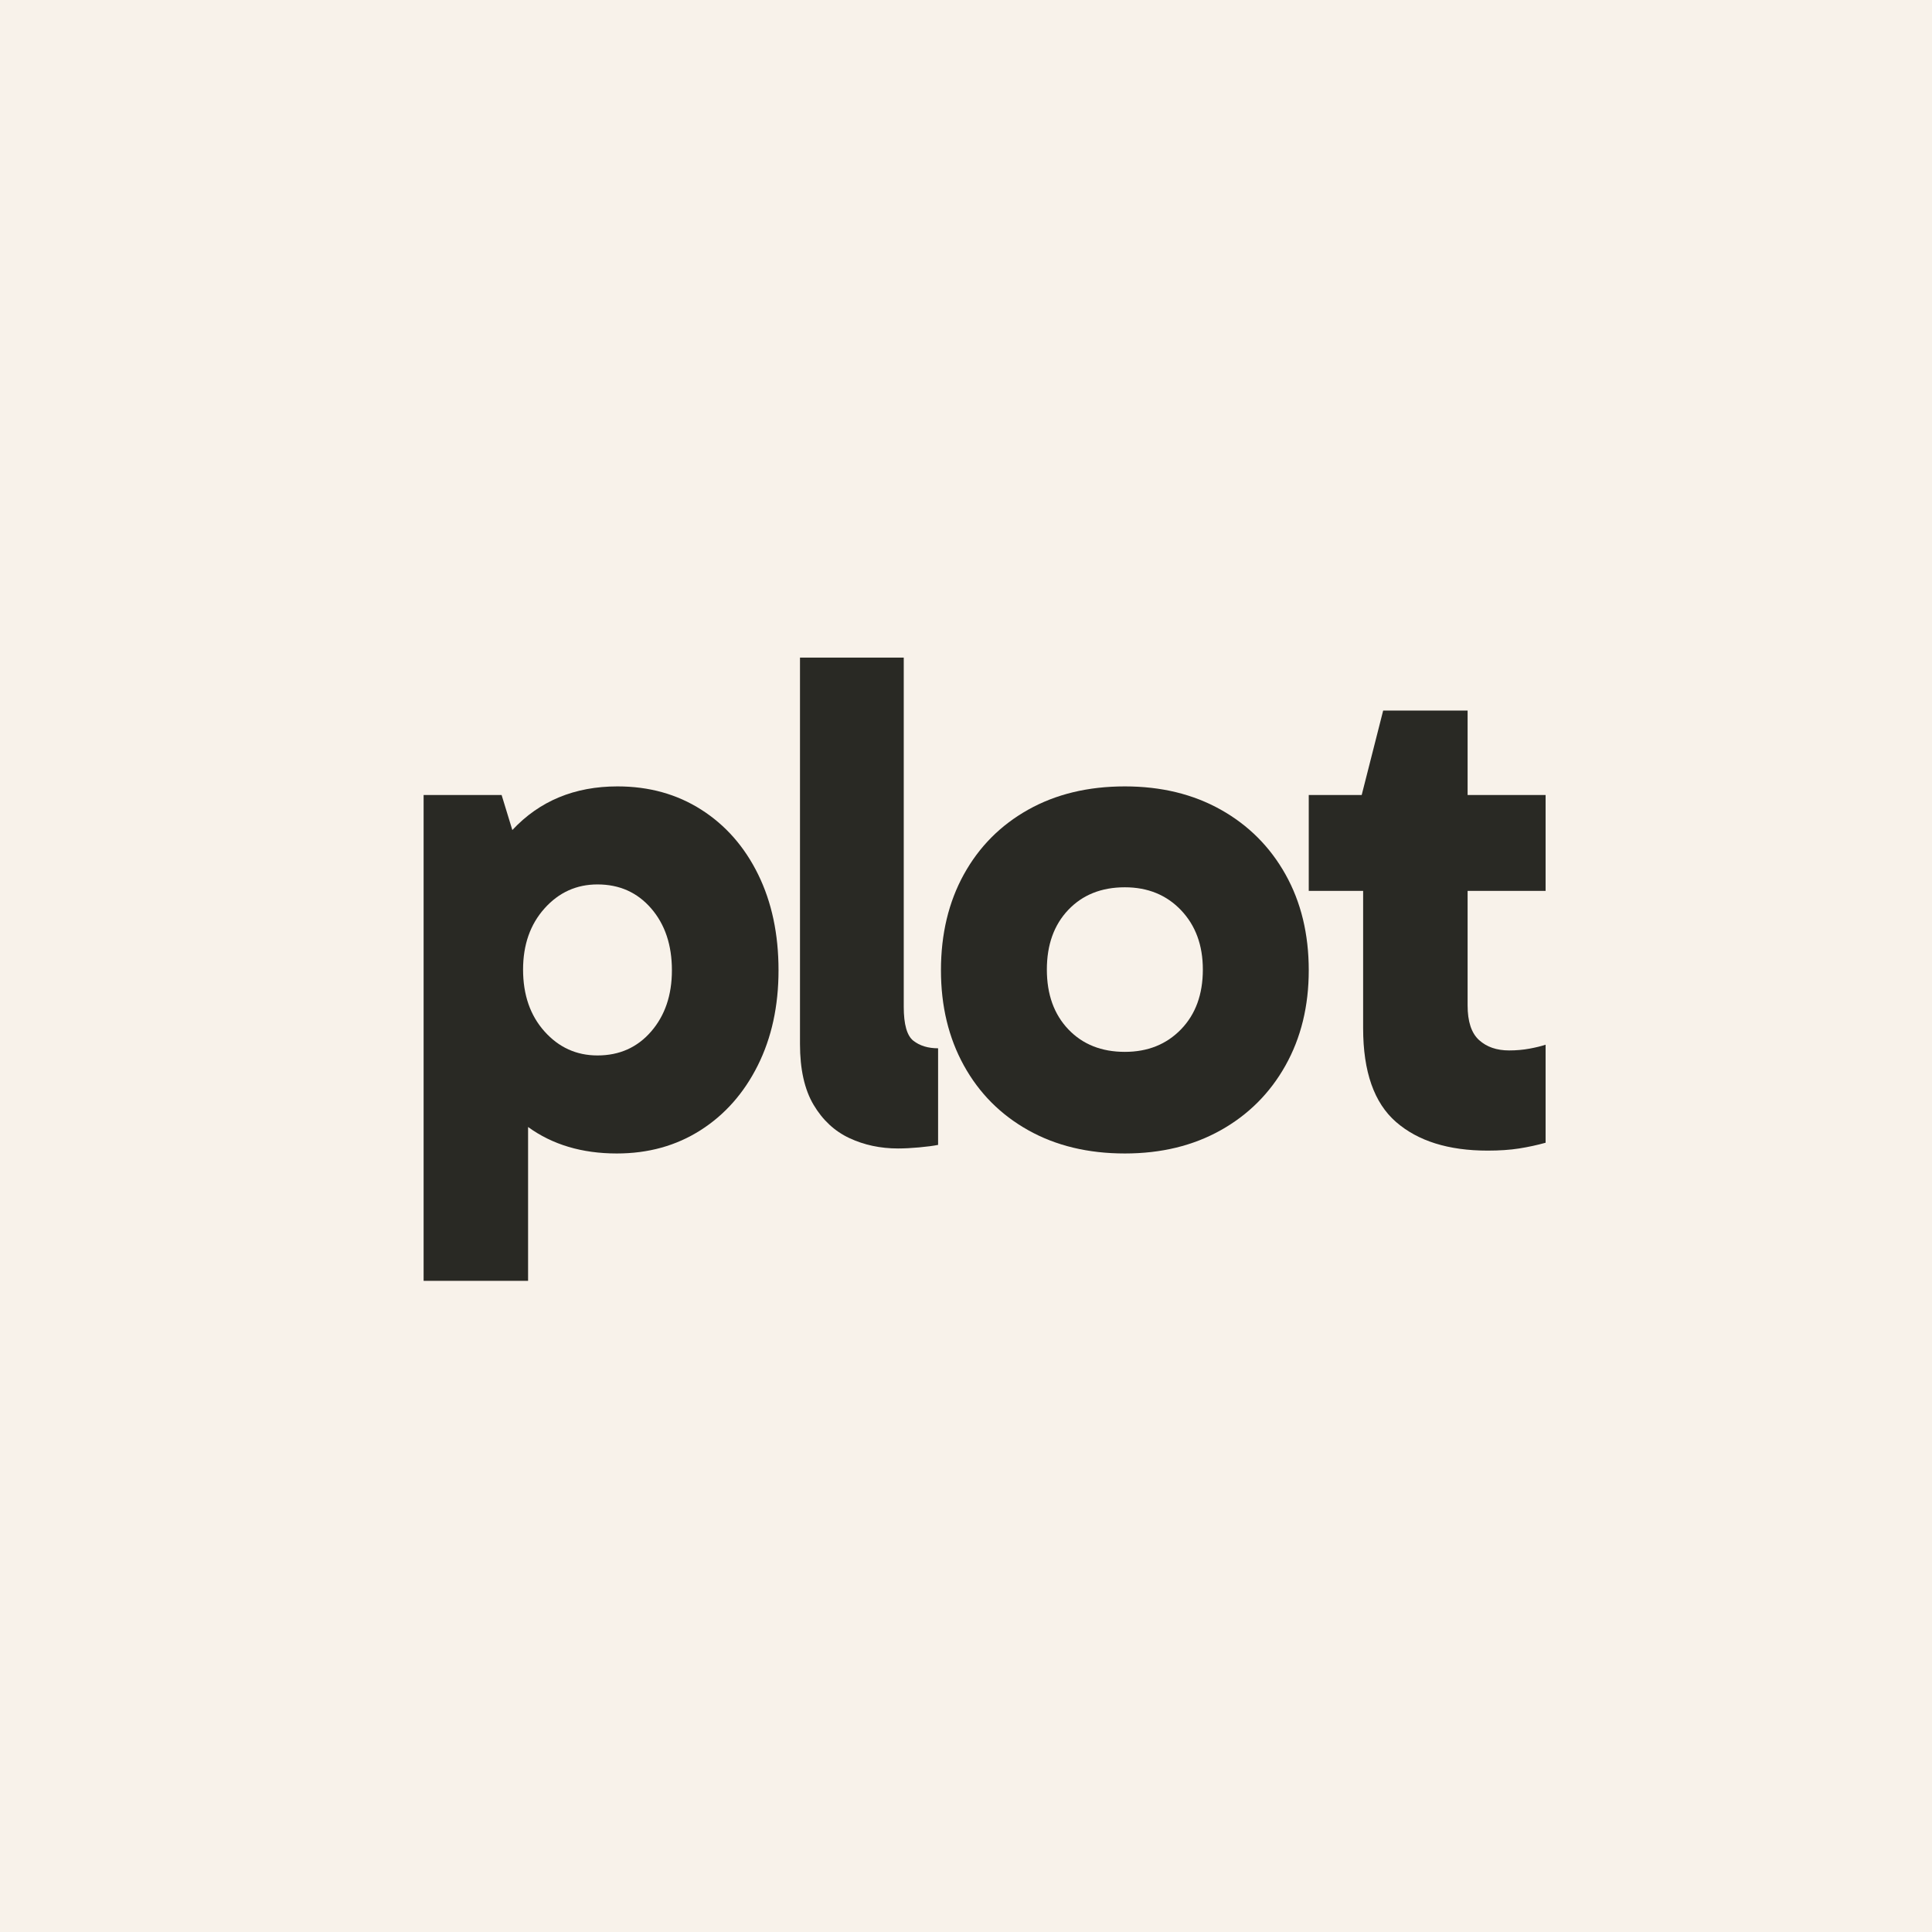
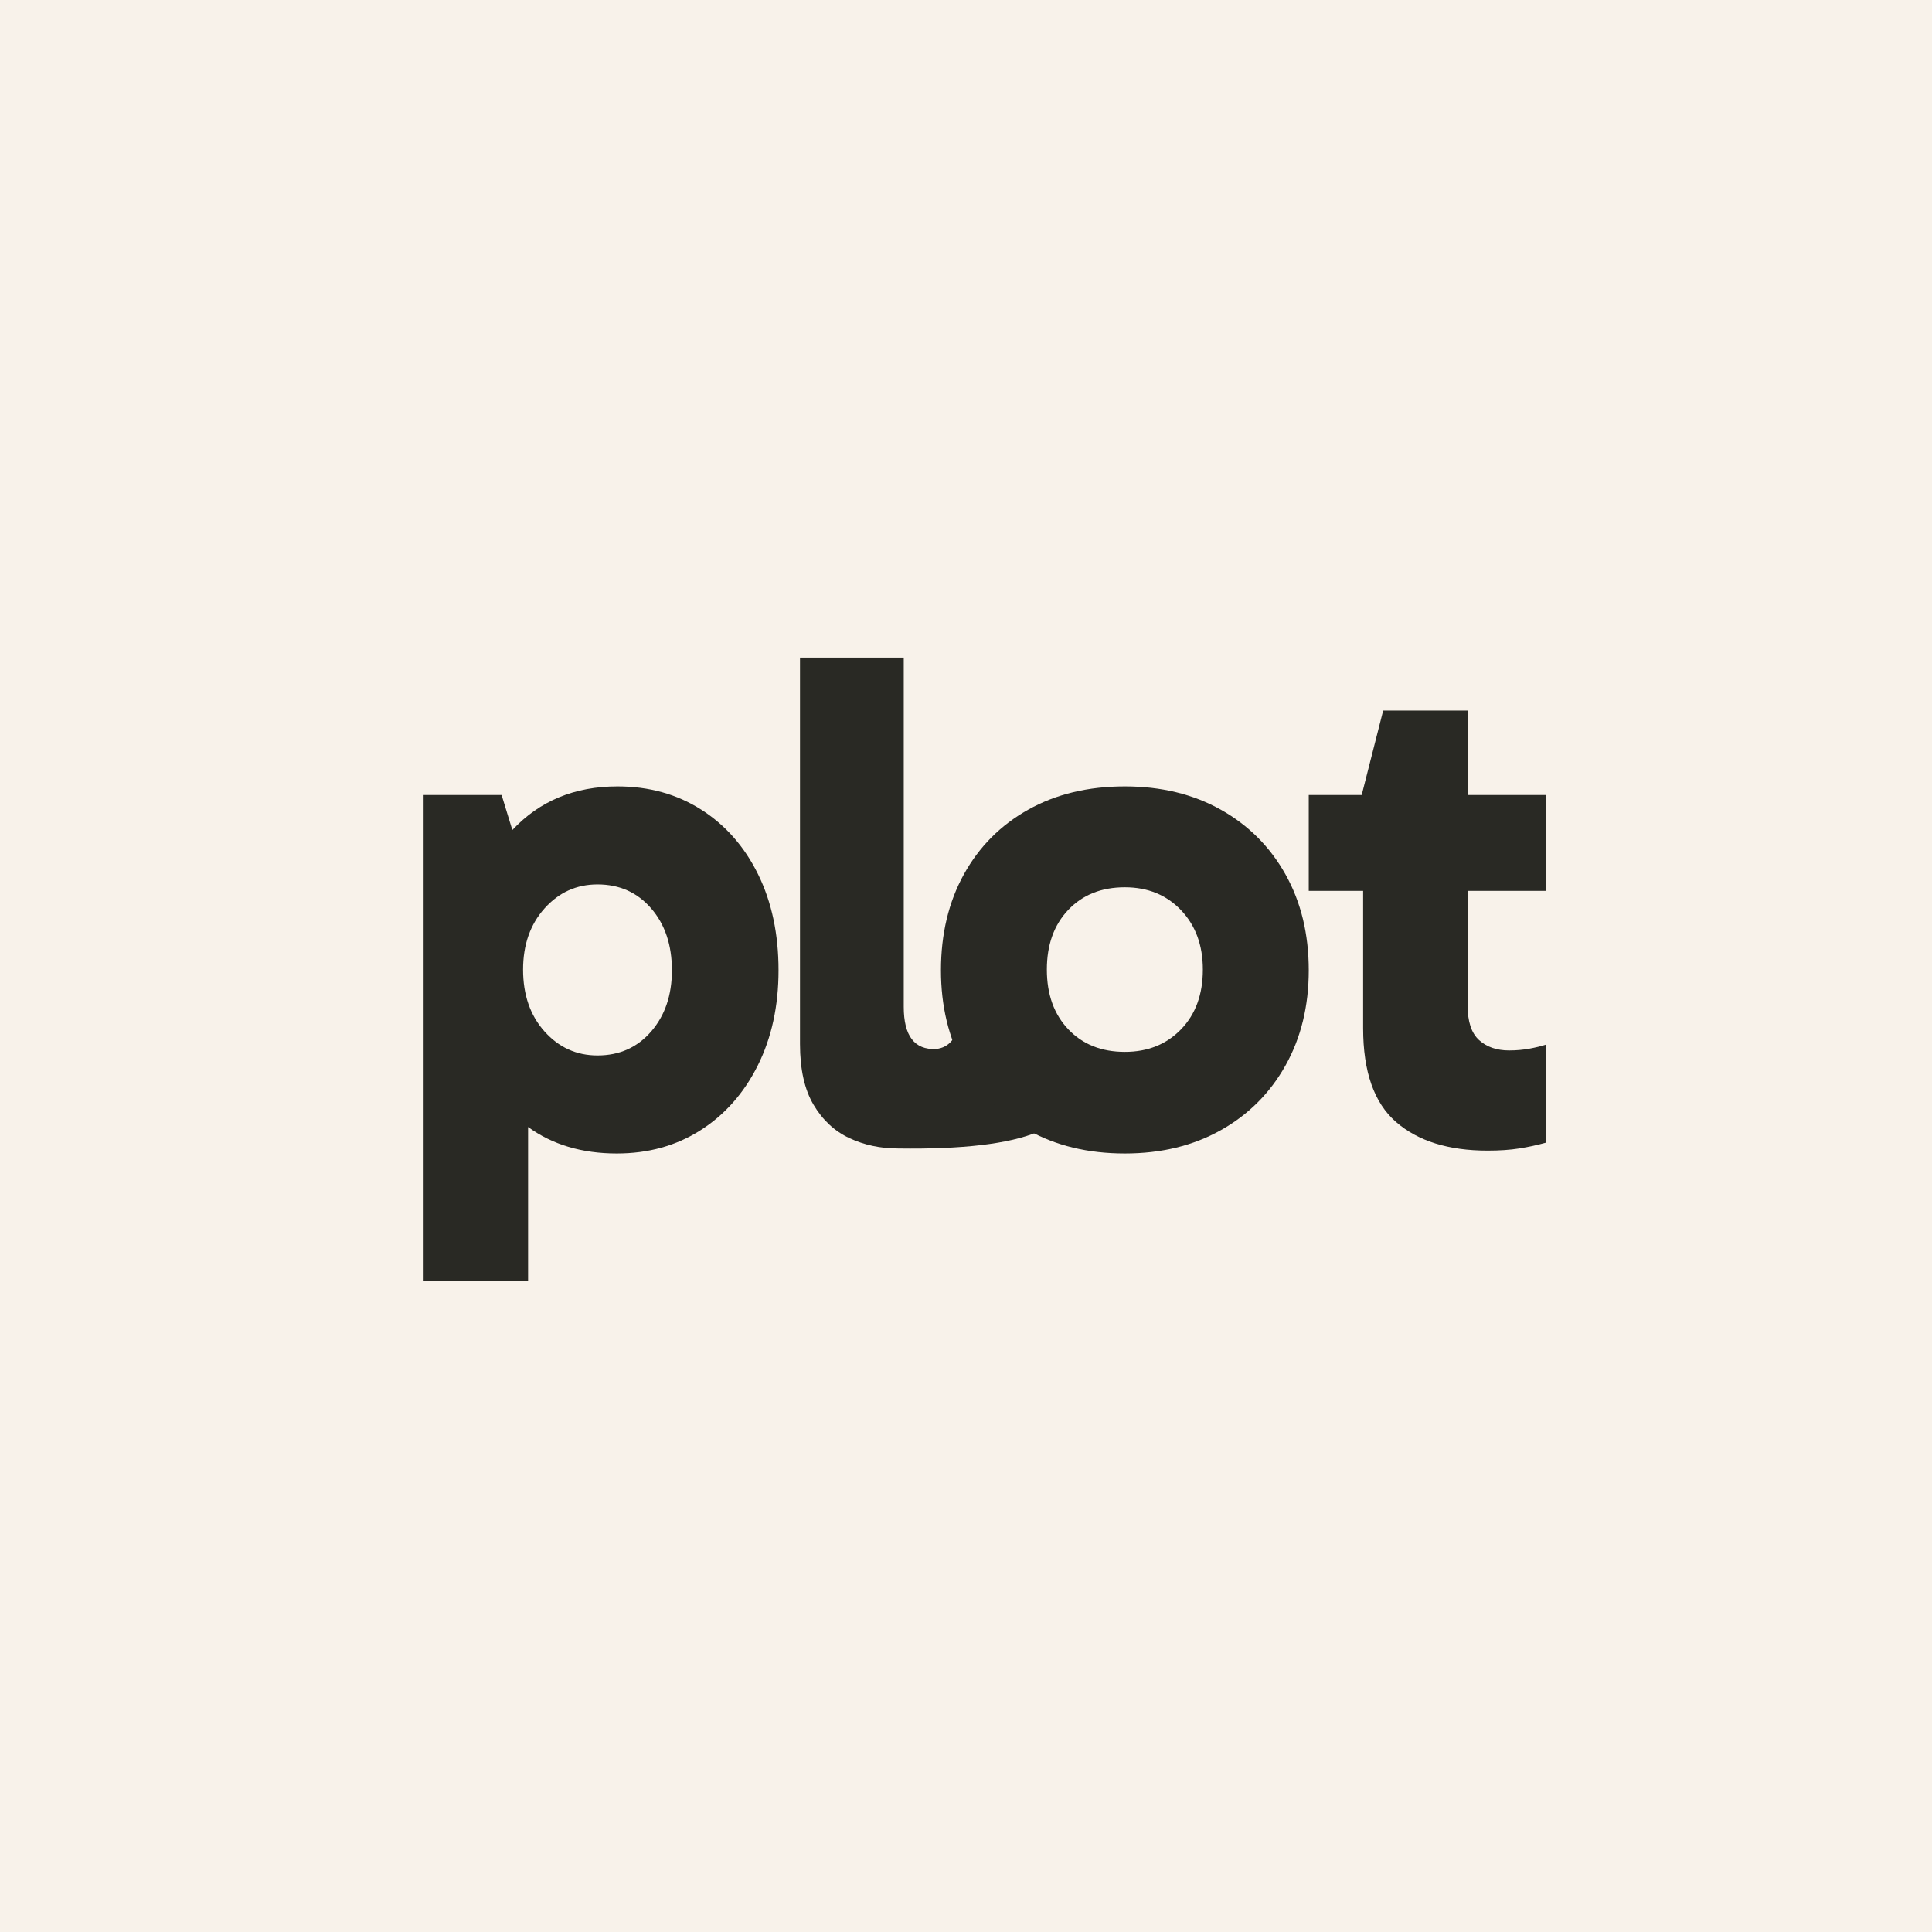
<svg xmlns="http://www.w3.org/2000/svg" width="1080" height="1080" viewBox="0 0 1080 1080">
  <rect width="1080" height="1080" fill="#F8F2EA" />
-   <path d="M236.8 716.0V444.4H280.4L286.4 464.0Q309.2 439.6 345.2 439.6Q371.6 439.6 392.0 452.6Q412.4 465.6 423.8 488.8Q435.2 512.0 435.2 542.4Q435.2 572.4 423.6 595.6Q412.0 618.8 391.6 631.8Q371.2 644.8 344.8 644.8Q315.6 644.8 295.2 630.0V716.0ZM334.0 590.0Q352.4 590.0 364.0 576.6Q375.6 563.2 375.6 542.4Q375.6 521.2 364.0 507.8Q352.4 494.4 334.0 494.4Q316.4 494.4 304.4 507.8Q292.4 521.2 292.4 542.0Q292.4 563.2 304.4 576.6Q316.4 590.0 334.0 590.0Z" fill="#292924" />
-   <path d="M502.0 642.0Q487.2 642.0 474.8 636.2Q462.4 630.4 454.8 617.6Q447.2 604.8 447.2 583.6V367.6H505.2V562.8Q505.2 577.6 510.6 581.8Q516.0 586.0 524.4 586.0V640.0Q520.4 640.8 513.8 641.4Q507.2 642.0 502.0 642.0Z" fill="#292924" />
-   <path d="M628.8 644.8Q598 644.8 574.8 631.8Q551.6 618.8 538.8 595.6Q526 572.4 526 542.4Q526 512.0 538.8 488.8Q551.6 465.6 574.8 452.6Q598 439.6 628.8 439.6Q659.2 439.6 682.4 452.6Q705.6 465.6 718.6 488.8Q731.6 512.0 731.6 542.4Q731.6 572.4 718.6 595.6Q705.6 618.8 682.4 631.8Q659.2 644.8 628.8 644.8ZM628.8 588.0Q648 588.0 660.2 575.4Q672.4 562.8 672.4 542.0Q672.4 521.6 660.2 508.8Q648 496.0 628.8 496.0Q609.2 496.0 597.2 508.6Q585.2 521.2 585.2 542.0Q585.2 562.8 597.2 575.4Q609.2 588.0 628.8 588.0Z" fill="#292924" />
-   <path d="M831.6 643.2Q798.8 643.2 780.4 627.2Q762.0 611.2 762.0 574.8V498.0H731.6V444.4H761.2L773.2 397.2H820.4V444.4H864.0V498.0H820.4V562.0Q820.4 575.6 826.8 581.4Q833.2 587.2 843.6 587.2Q849.6 587.2 855.0 586.2Q860.4 585.2 864.0 584.0V638.8Q856.8 640.8 849.2 642.0Q841.6 643.2 831.6 643.2Z" fill="#292924" />
+   <path transform="translate(216.00 640.00) scale(0.4)" d="M52 190V-489H161L176 -440Q233 -501 323 -501Q389 -501 440.0 -468.5Q491 -436 519.5 -378.0Q548 -320 548 -244Q548 -169 519.0 -111.0Q490 -53 439.0 -20.5Q388 12 322 12Q249 12 198 -25V190ZM295 -125Q341 -125 370.0 -158.5Q399 -192 399 -244Q399 -297 370.0 -330.5Q341 -364 295 -364Q251 -364 221.0 -330.5Q191 -297 191 -245Q191 -192 221.0 -158.5Q251 -125 295 -125Z" fill="#292924" />
+   <path transform="translate(216.00 640.00) scale(0.4)" d="M715.0 5Q678.0 5 647.0 -9.5Q616.0 -24 597.0 -56.0Q578.0 -88 578.0 -141V-681H723.0V-193Q723 -132 768 -134Q796 -137 801 -175L880 -80L910 -18Q850 7 715 5Z" fill="#292924" />
+   <path transform="translate(216.00 640.00) scale(0.4)" d="M1032.0 12Q955.0 12 897.0 -20.5Q839.0 -53 807.0 -111.0Q775.0 -169 775.0 -244Q775.0 -320 807.0 -378.0Q839.0 -436 897.0 -468.5Q955.0 -501 1032.0 -501Q1108.0 -501 1166.0 -468.5Q1224.0 -436 1256.5 -378.0Q1289.0 -320 1289.0 -244Q1289.0 -169 1256.5 -111.0Q1224.0 -53 1166.0 -20.5Q1108.0 12 1032.0 12ZM1032.0 -130Q1080.0 -130 1110.5 -161.5Q1141.0 -193 1141.0 -245Q1141.0 -296 1110.5 -328.0Q1080.0 -360 1032.0 -360Q983.0 -360 953.0 -328.5Q923.0 -297 923.0 -245Q923.0 -193 953.0 -161.5Q983.0 -130 1032.0 -130Z" fill="#292924" />
+   <path transform="translate(216.00 640.00) scale(0.4)" d="M1539.0 8Q1457.0 8 1411.0 -32.0Q1365.0 -72 1365.0 -163V-355H1289.0V-489H1363.0L1393.0 -607H1511.0V-489H1620.0V-355H1511.0V-195Q1511.0 -161 1527.0 -146.5Q1543.0 -132 1569.0 -132Q1584.0 -132 1597.5 -134.5Q1611.0 -137 1620.0 -140V-3Q1602.0 2 1583.0 5.0Q1564.0 8 1539.0 8Z" fill="#292924" />
</svg>
